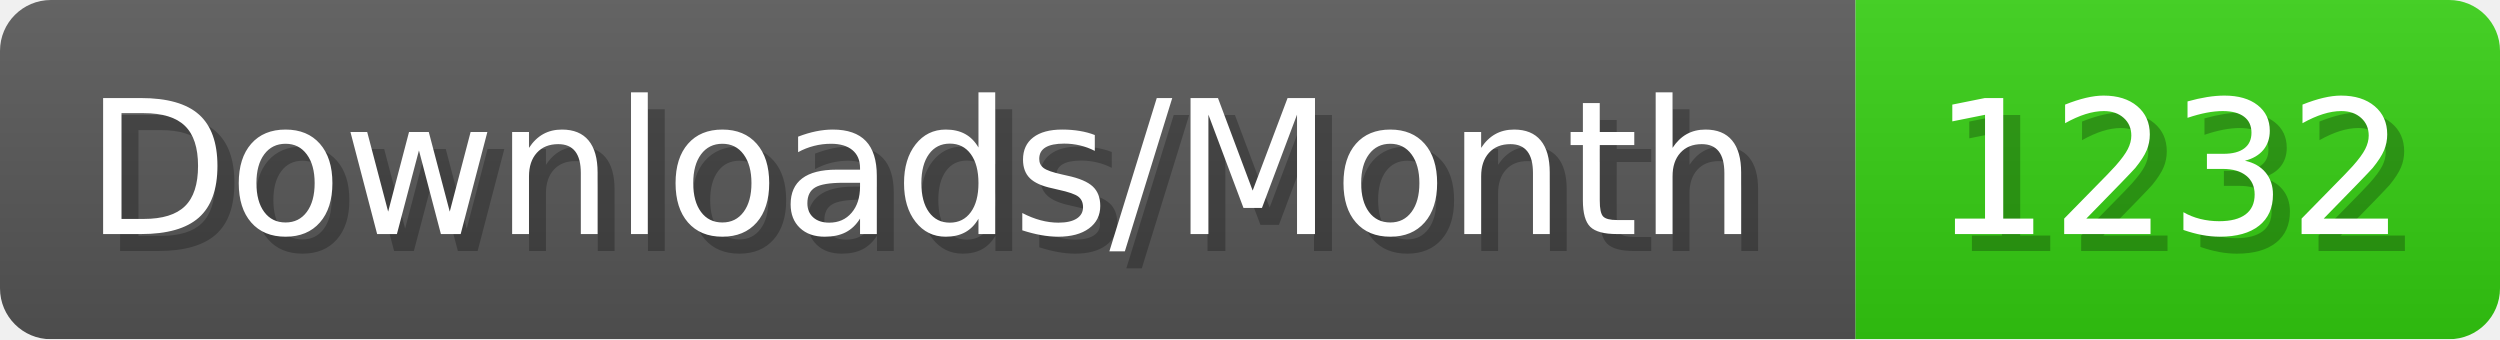
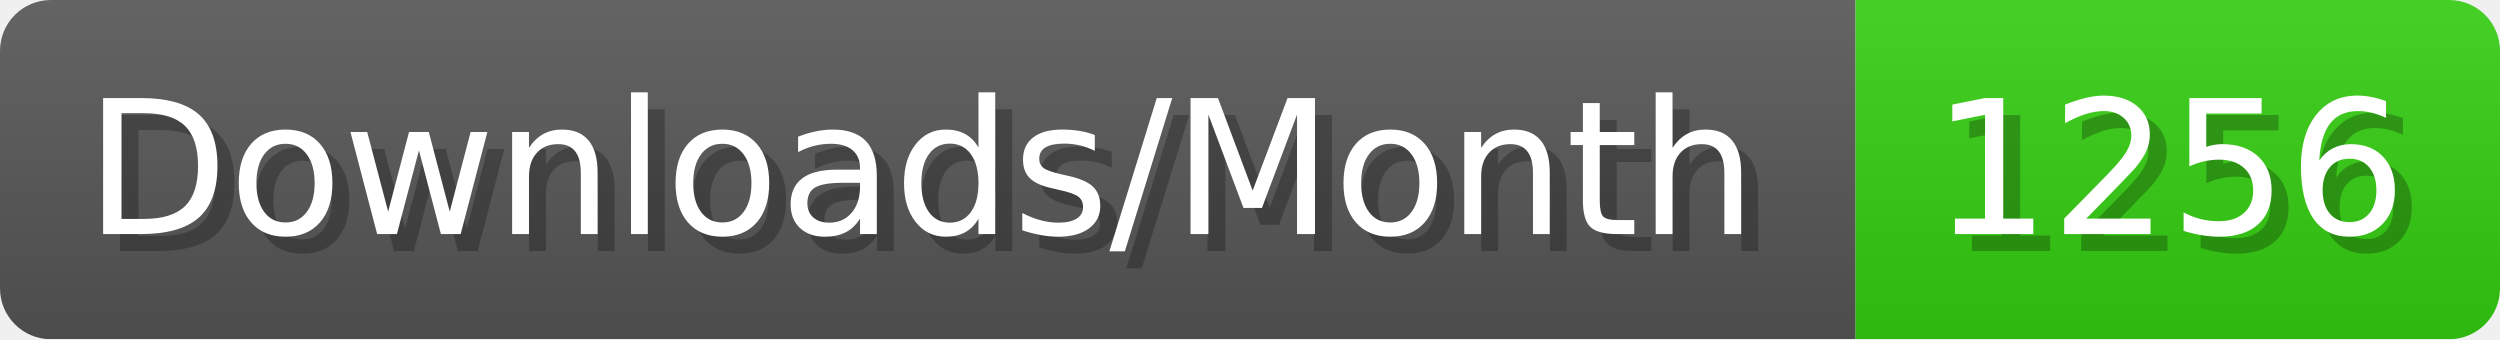
- <svg xmlns="http://www.w3.org/2000/svg" width="147.4" height="20" viewBox="0 0 1474 200" role="img" aria-label="Downloads/Month: 1232">
+ <svg xmlns="http://www.w3.org/2000/svg" width="147.4" height="20" viewBox="0 0 1474 200" role="img" aria-label="Downloads/Month: 1256">
  <linearGradient id="YlXUI" x2="0" y2="100%">
    <stop offset="0" stop-opacity=".1" stop-color="#EEE" />
    <stop offset="1" stop-opacity=".1" />
  </linearGradient>
  <mask id="JHhop">
    <rect width="1474" height="200" rx="30" fill="#FFF" />
  </mask>
  <g mask="url(#JHhop)">
    <rect width="1094" height="200" fill="#555" />
    <rect width="380" height="200" fill="#3C1" x="1094" />
    <rect width="1474" height="200" fill="url(#YlXUI)" />
  </g>
  <g aria-hidden="true" fill="#fff" text-anchor="start" font-family="Verdana,DejaVu Sans,sans-serif" font-size="110">
    <text x="60" y="148" textLength="994" fill="#000" opacity="0.25">Downloads/Month</text>
    <text x="50" y="138" textLength="994">Downloads/Month</text>
-     <text x="1149" y="148" textLength="280" fill="#000" opacity="0.25">1232</text>
-     <text x="1139" y="138" textLength="280">1232</text>
+     <text x="1149" y="148" textLength="280" fill="#000" opacity="0.25">1256</text>
+     <text x="1139" y="138" textLength="280">1256</text>
  </g>
</svg>
